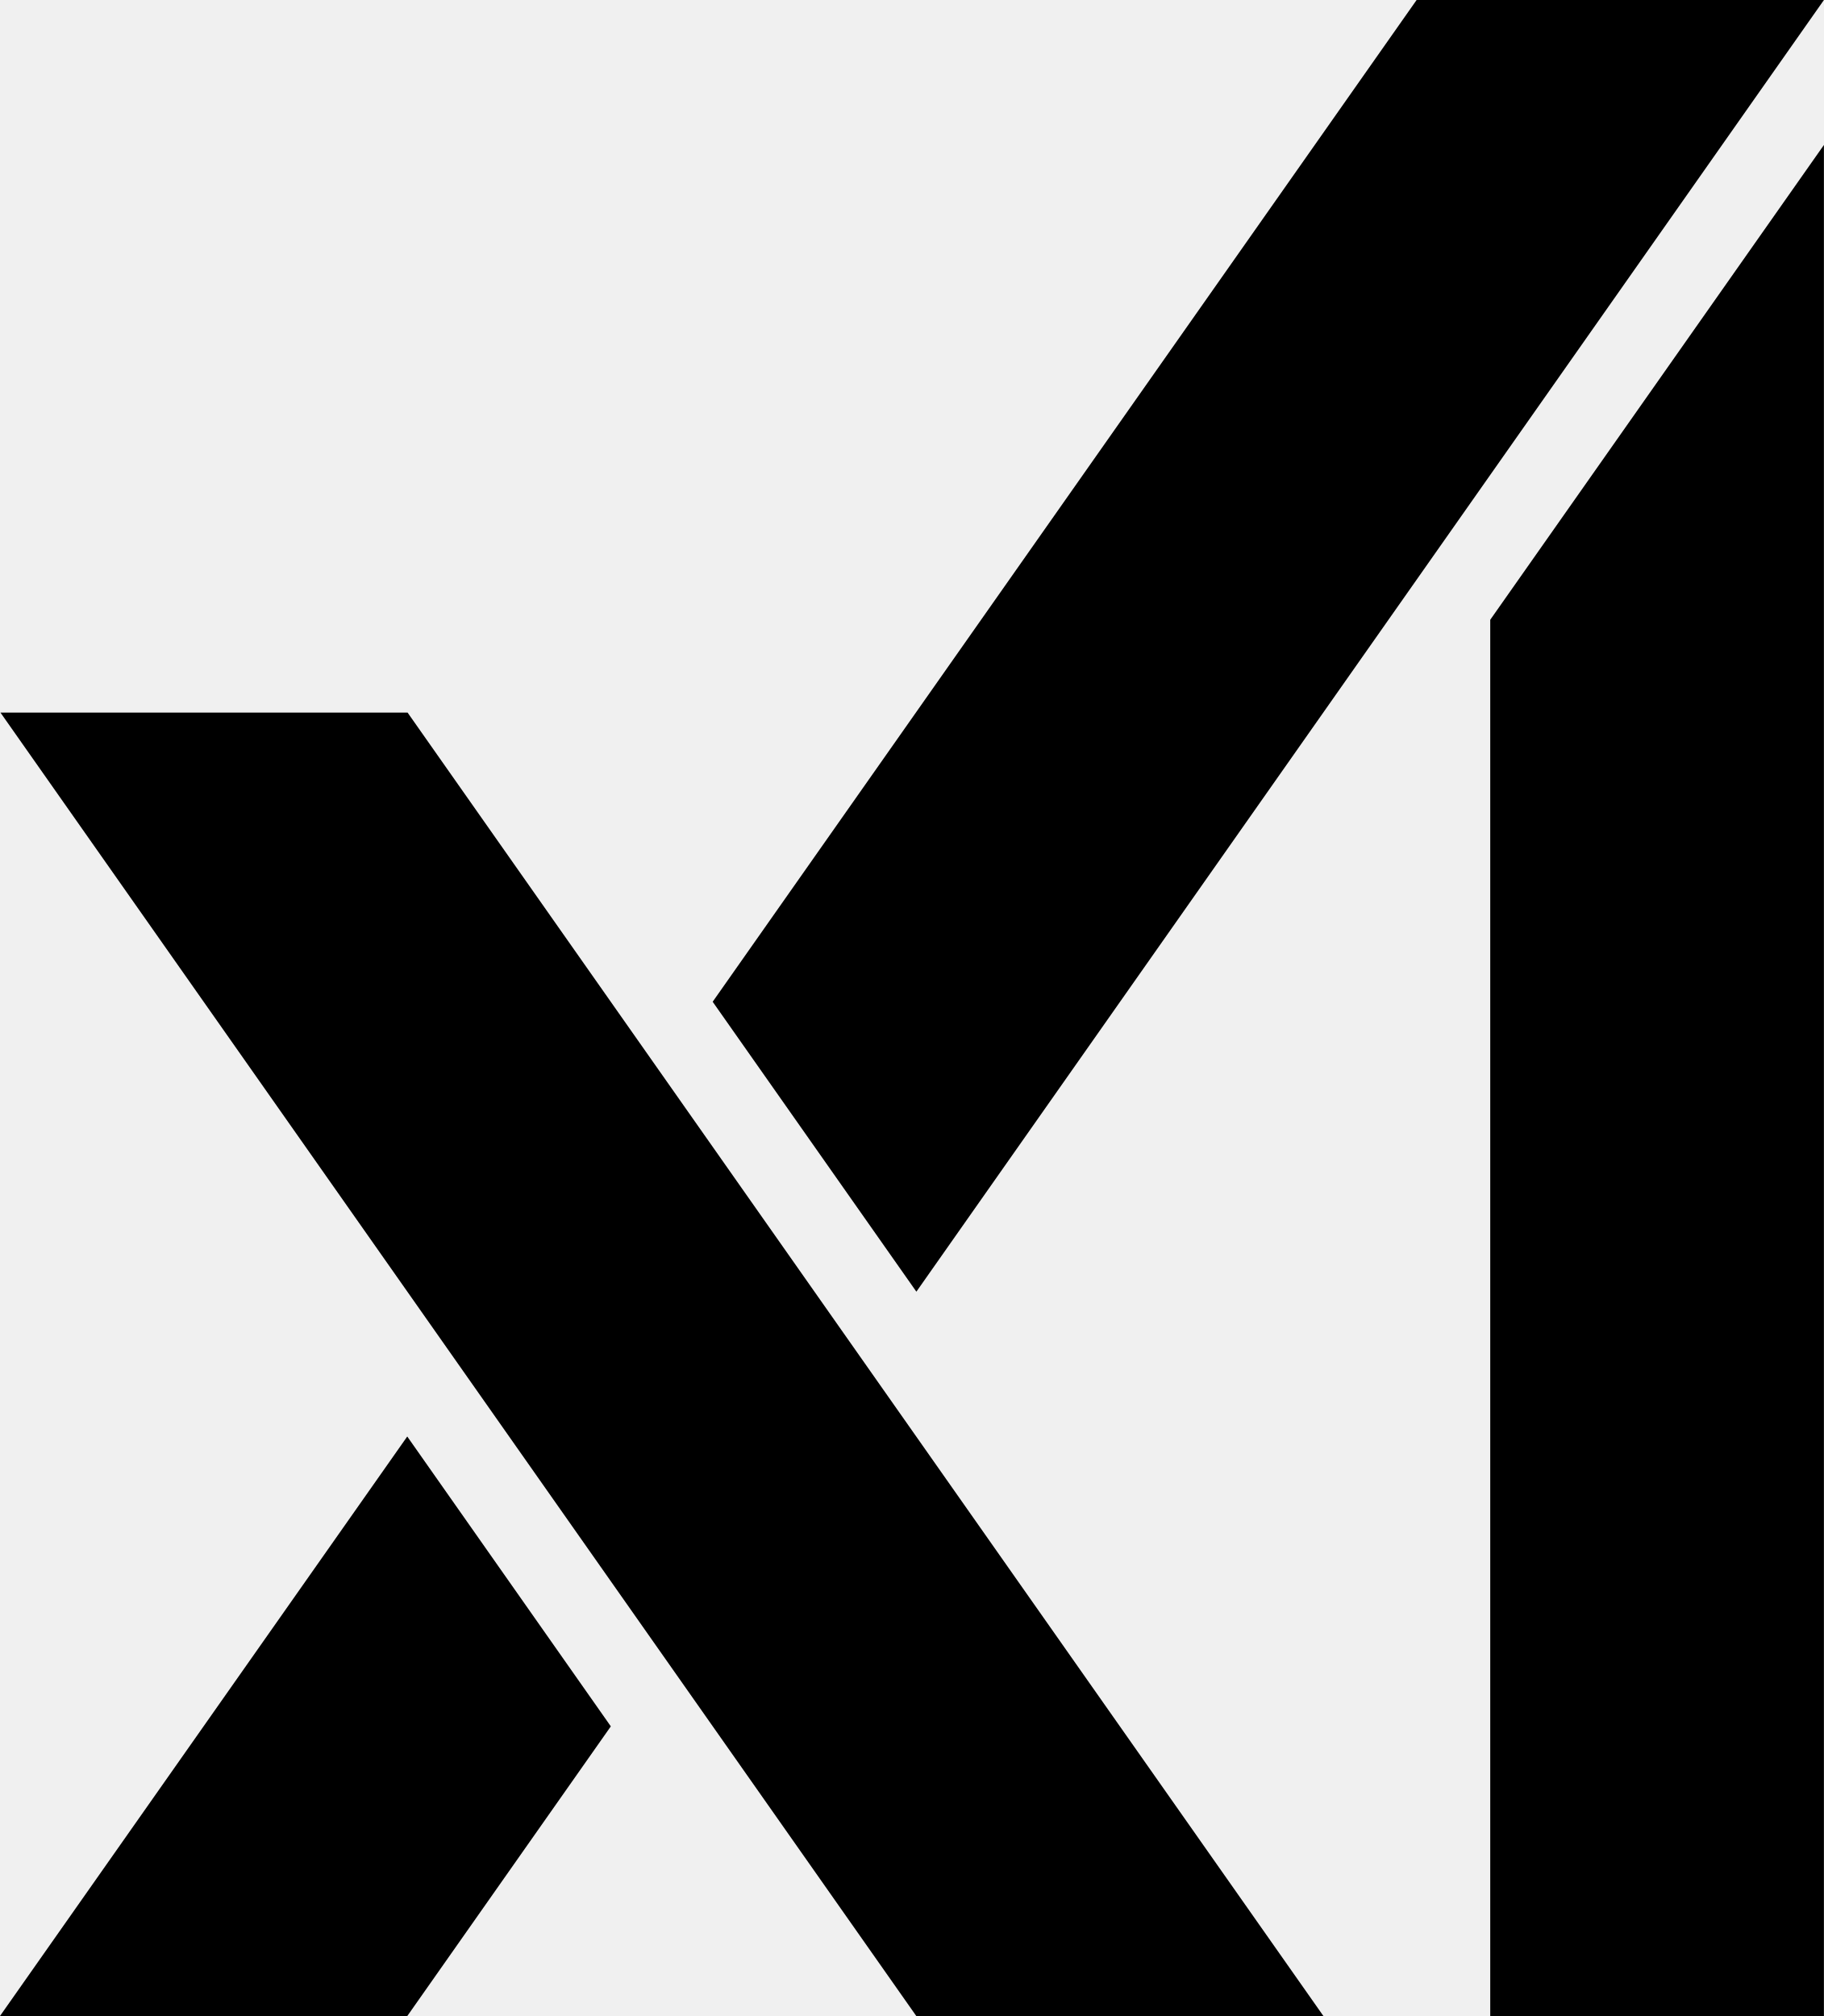
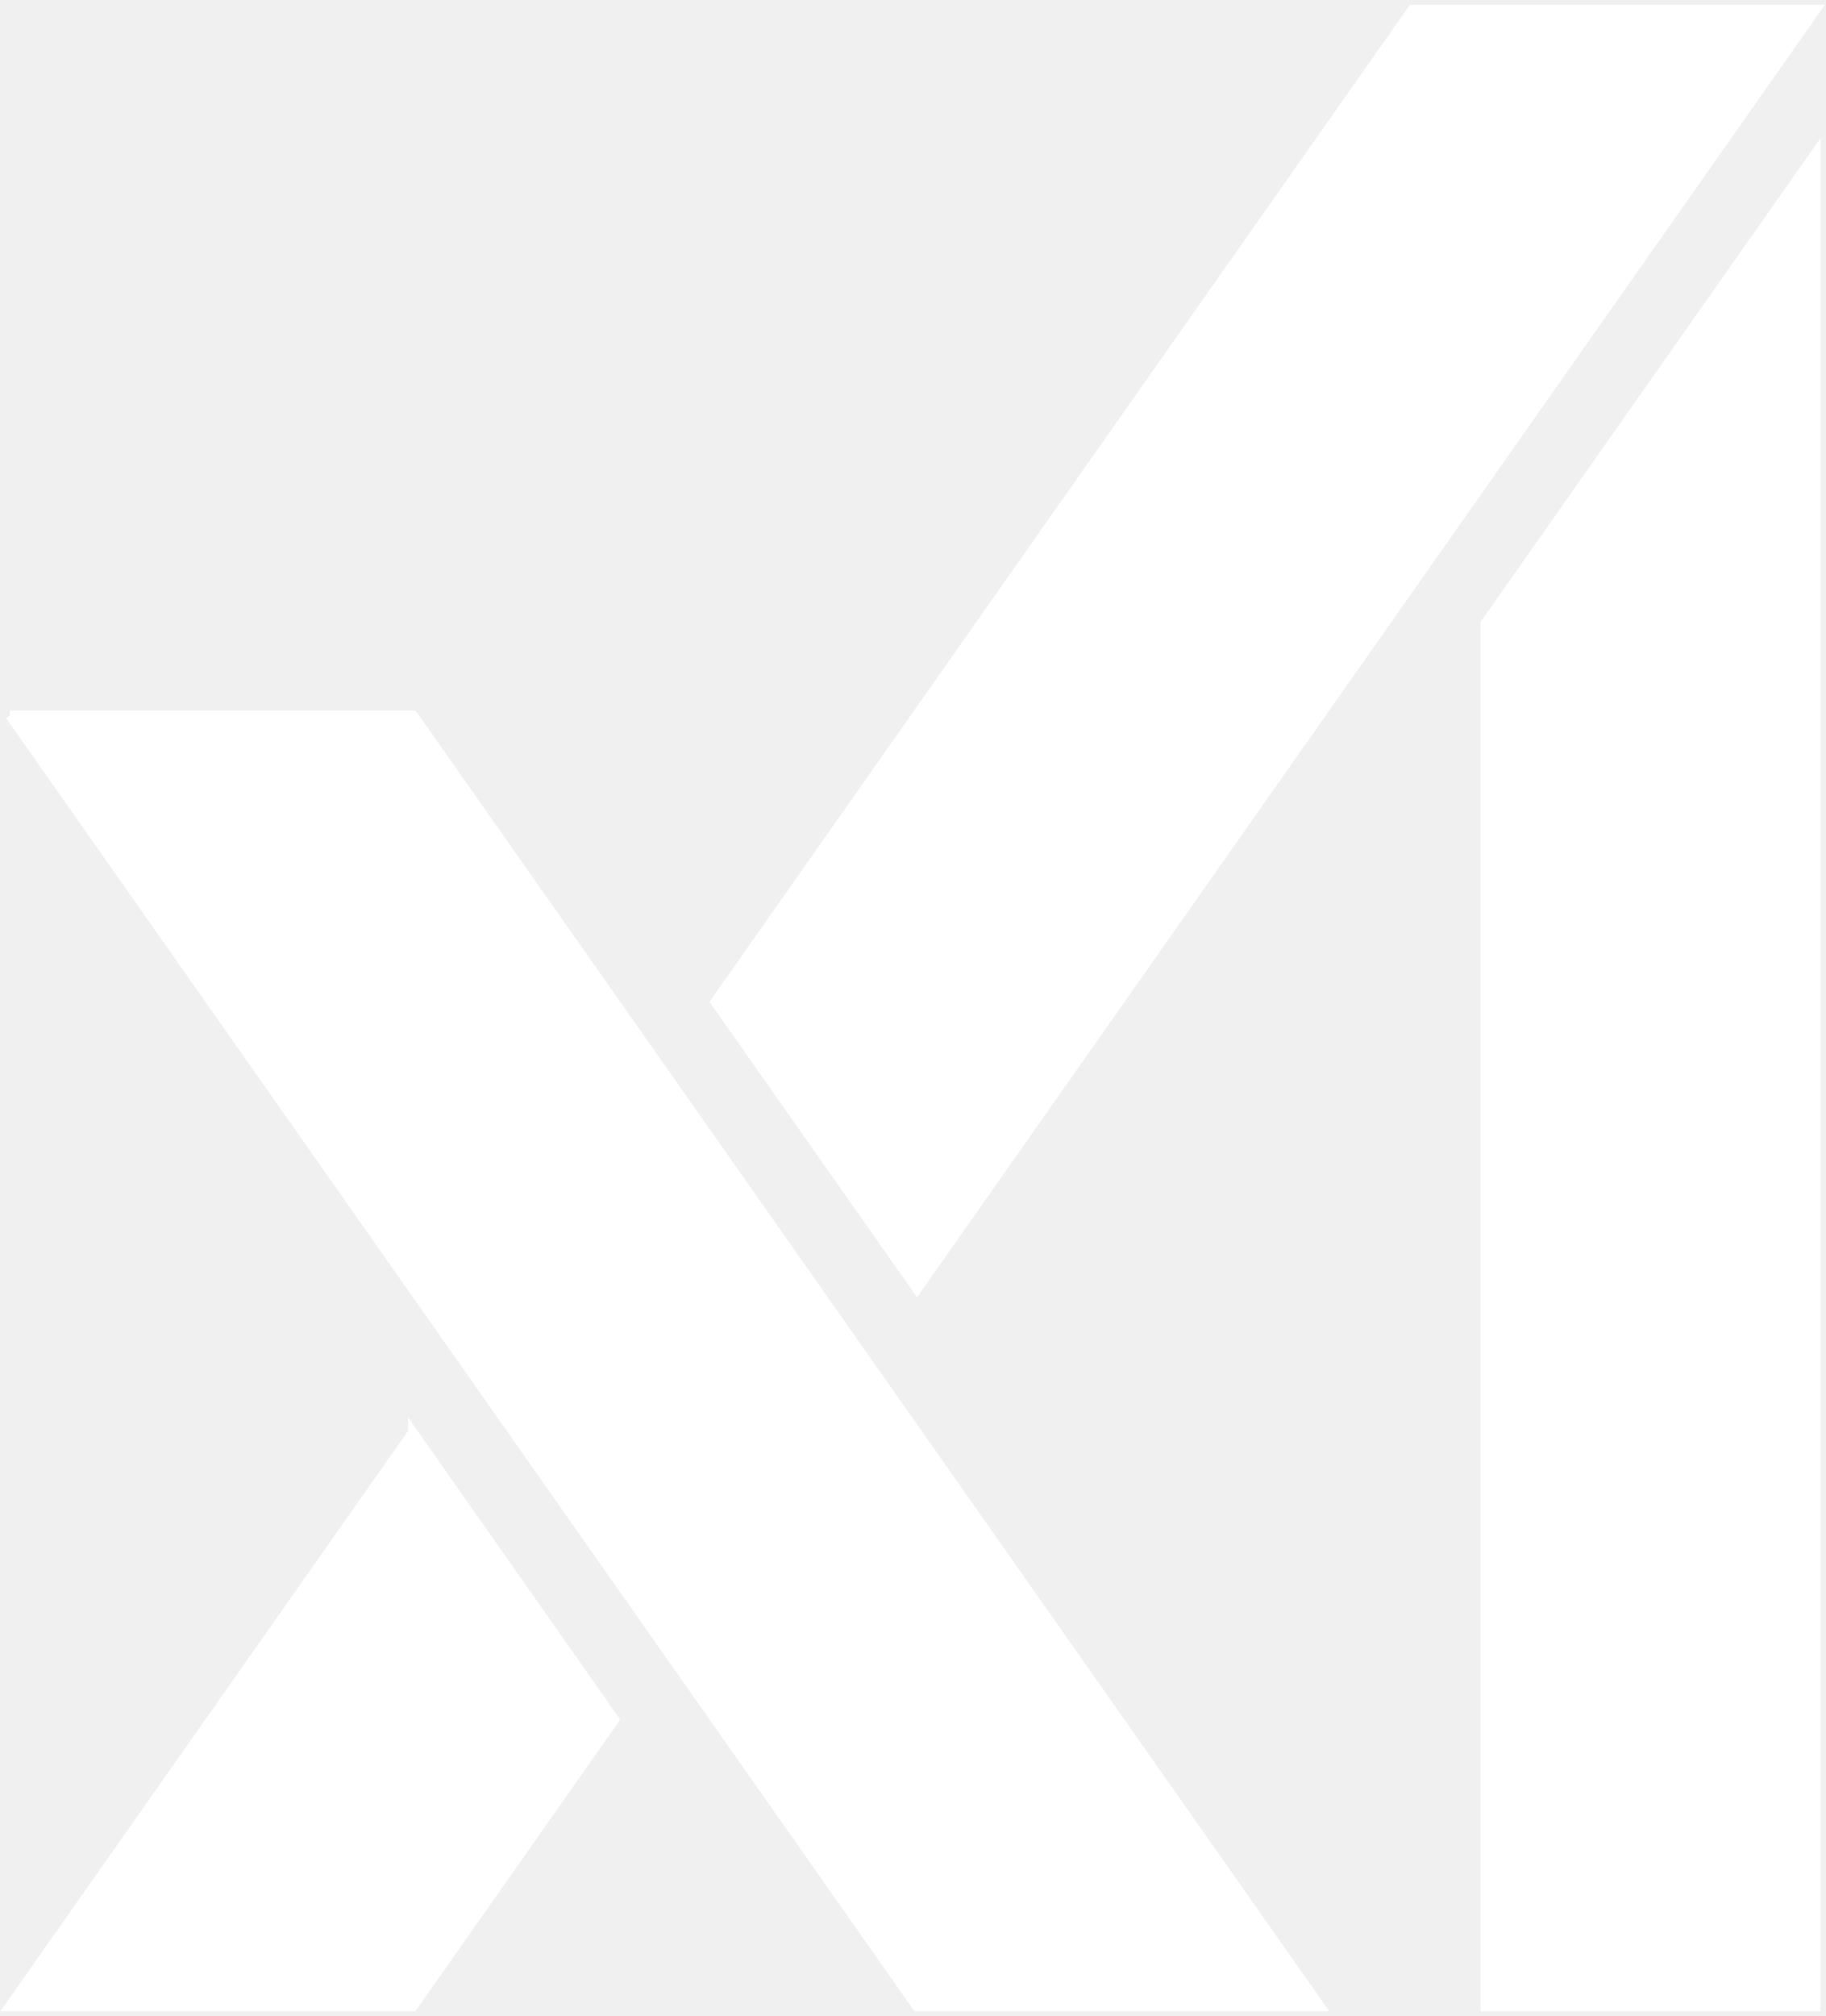
- <svg xmlns="http://www.w3.org/2000/svg" viewBox="2.2 0 19 21">
-   <path d="M2.205 7.423L11.745 21h4.241L6.446 7.423H2.204zm4.237 7.541L2.2 21h4.243l2.12-3.017-2.121-3.02zM16.957 0L9.624 10.435l2.122 3.02L21.2 0h-4.243zm.767 6.456V21H21.2V1.51l-3.476 4.946z" fill="#fffffff" />
+ <svg xmlns="http://www.w3.org/2000/svg" viewBox="2.1 -0.1 19.2 21.2">
+   <path d="M2.205 7.423L11.745 21h4.241L6.446 7.423H2.204zm4.237 7.541L2.2 21h4.243l2.12-3.017-2.121-3.02zM16.957 0L9.624 10.435l2.122 3.02L21.2 0h-4.243zm.767 6.456V21H21.2V1.51l-3.476 4.946z" stroke="#ffffff" stroke-width="0.1" fill="#ffffff" />
</svg>
